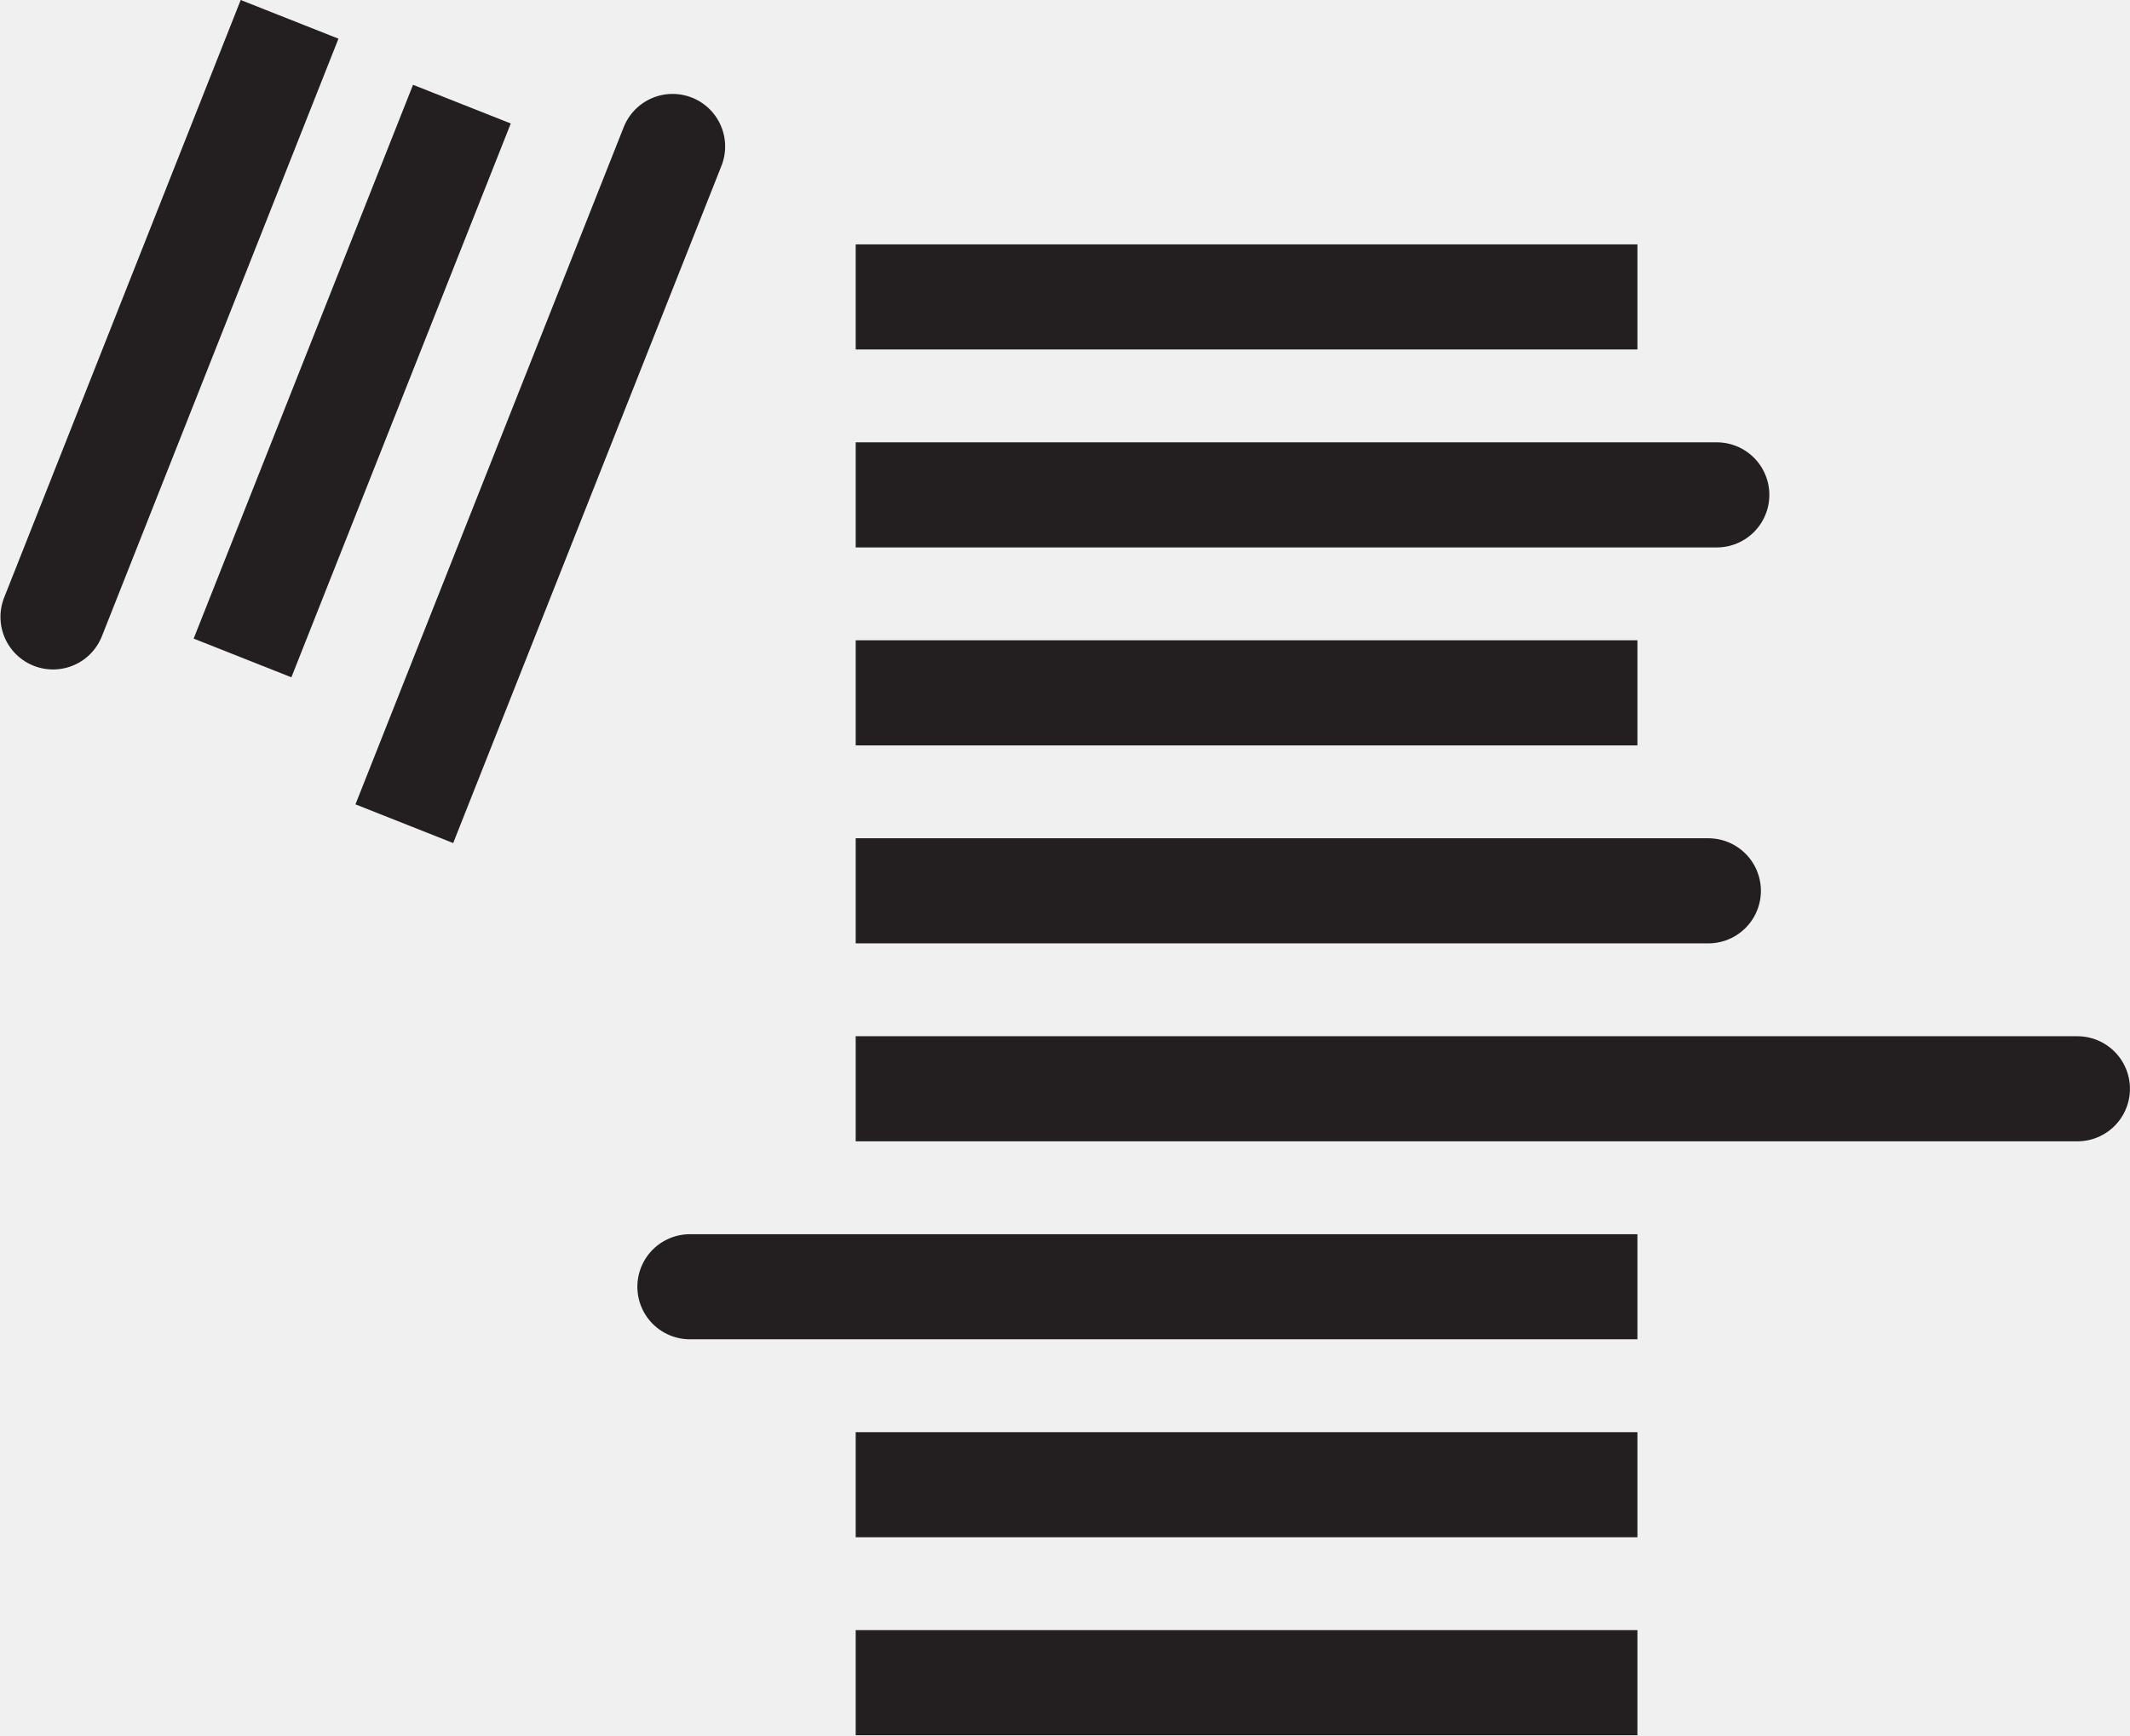
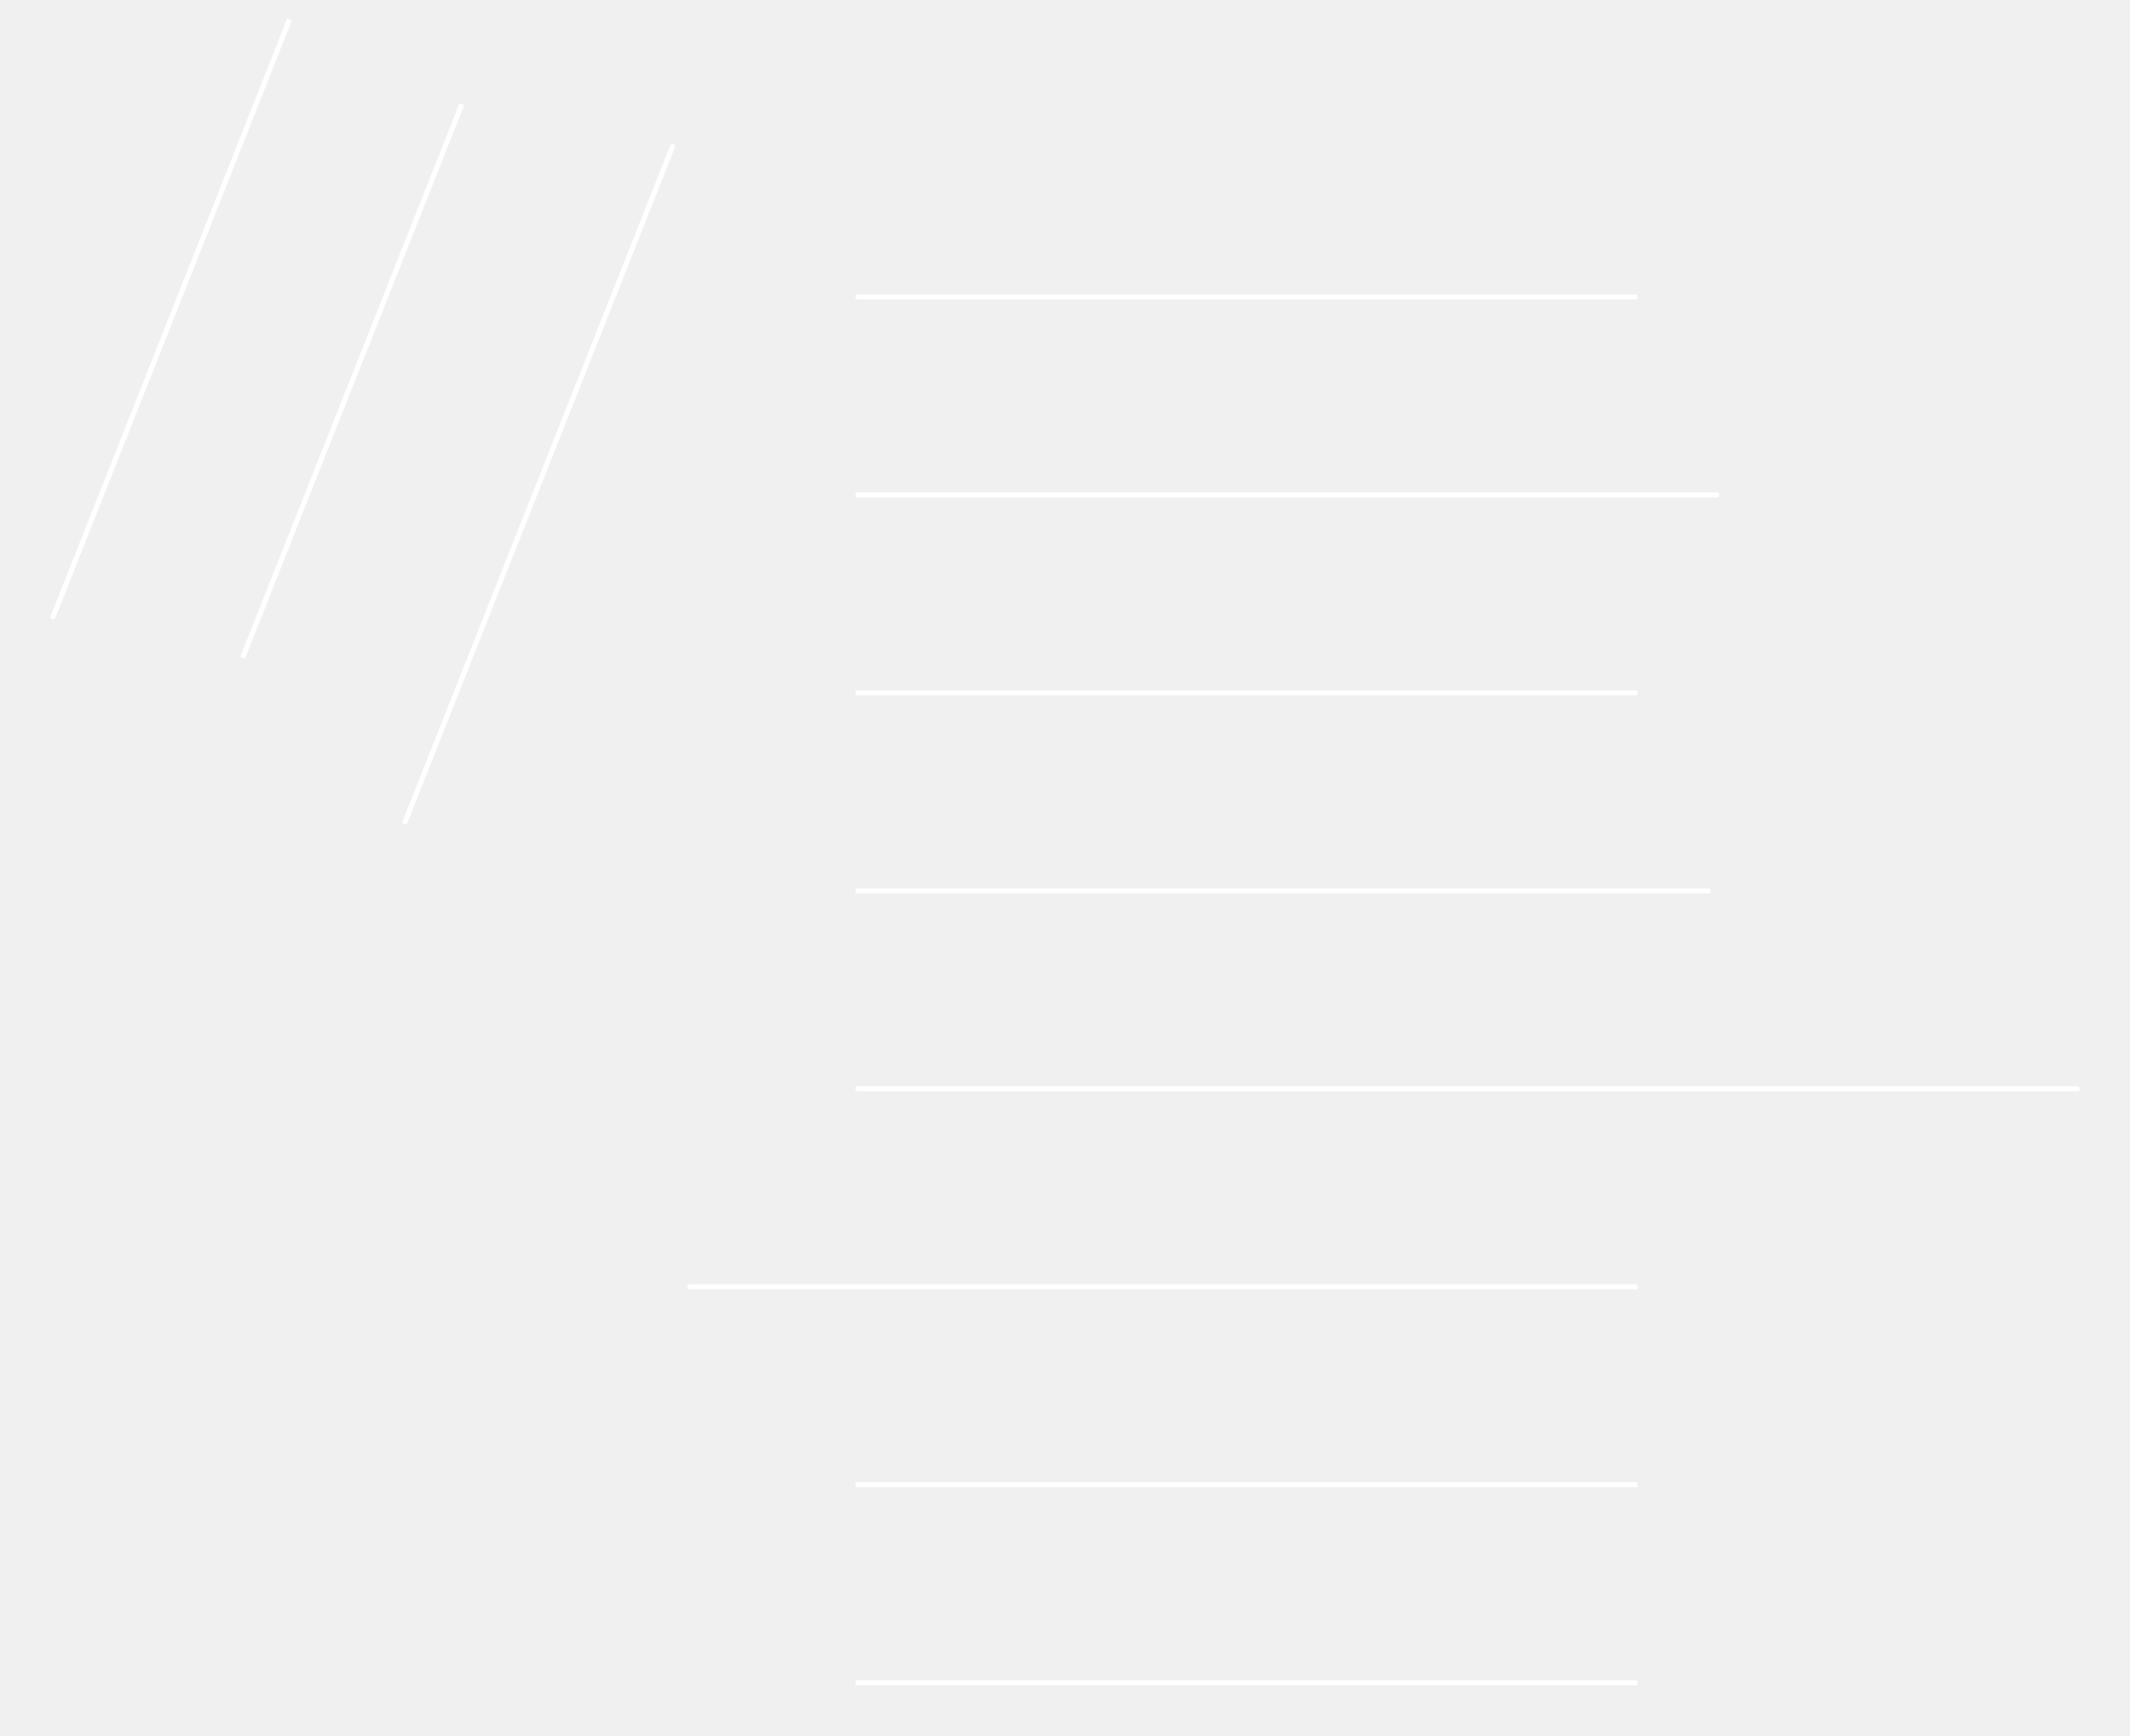
<svg xmlns="http://www.w3.org/2000/svg" id="Layer_1" data-name="Layer 1" viewBox="0 0 425.505 346.719">
-   <path d="m170.94,59.326h156.165" style="fill: #fff; stroke: #231f20; stroke-miterlimit: 10; stroke-width: 21px;" />
-   <path d="m170.94,98.882c51.42,0,224.826,0,156.165,0" style="fill: #fff; stroke: #231f20; stroke-miterlimit: 10; stroke-width: 21px;" />
-   <path d="m170.94,138.438c179.731,0,102.934,0,156.165,0" style="fill: #fff; stroke: #231f20; stroke-miterlimit: 10; stroke-width: 21px;" />
-   <path d="m170.94,177.994c297.816,0,102.934,0,156.165,0" style="fill: #fff; stroke: #231f20; stroke-miterlimit: 10; stroke-width: 21px;" />
-   <path d="m170.94,217.55c255.975,0,315.017,0,156.165,0" style="fill: #fff; stroke: #231f20; stroke-miterlimit: 10; stroke-width: 21px;" />
-   <path d="m170.94,257.107c51.42,0-186.682,0,156.165,0" style="fill: #fff; stroke: #231f20; stroke-miterlimit: 10; stroke-width: 21px;" />
-   <path d="m170.94,296.663h156.165" style="fill: #fff; stroke: #231f20; stroke-miterlimit: 10; stroke-width: 21px;" />
-   <path d="m170.94,336.219h156.165" style="fill: #fff; stroke: #231f20; stroke-miterlimit: 10; stroke-width: 21px;" />
-   <path d="m80.771,164.585S161.788-39.983,124.596,53.927" style="fill: #fff; stroke: #231f20; stroke-miterlimit: 10; stroke-width: 21px;" />
-   <path d="m48.447,131.467s26.796-67.659,43.825-110.657" style="fill: #fff; stroke: #231f20; stroke-miterlimit: 10; stroke-width: 21px;" />
-   <path d="m19.778,100.057S-17.652,194.63,57.849,3.864" style="fill: #fff; stroke: #231f20; stroke-miterlimit: 10; stroke-width: 21px;" />
+   <path d="m170.94,59.326h156.165" stroke="#ffffff" />
+   <path d="m170.94,98.882c51.42,0,224.826,0,156.165,0" stroke="#ffffff" />
+   <path d="m170.94,138.438c179.731,0,102.934,0,156.165,0" stroke="#ffffff" />
+   <path d="m170.94,177.994c297.816,0,102.934,0,156.165,0" stroke="#ffffff" />
+   <path d="m170.94,217.55c255.975,0,315.017,0,156.165,0" stroke="#ffffff" />
+   <path d="m170.94,257.107c51.42,0-186.682,0,156.165,0" stroke="#ffffff" />
+   <path d="m170.94,296.663h156.165" stroke="#ffffff" />
+   <path d="m170.94,336.219h156.165" stroke="#ffffff" />
+   <path d="m80.771,164.585S161.788-39.983,124.596,53.927" stroke="#ffffff" />
+   <path d="m48.447,131.467s26.796-67.659,43.825-110.657" stroke="#ffffff" />
+   <path d="m19.778,100.057S-17.652,194.63,57.849,3.864" stroke="#ffffff" />
</svg>
